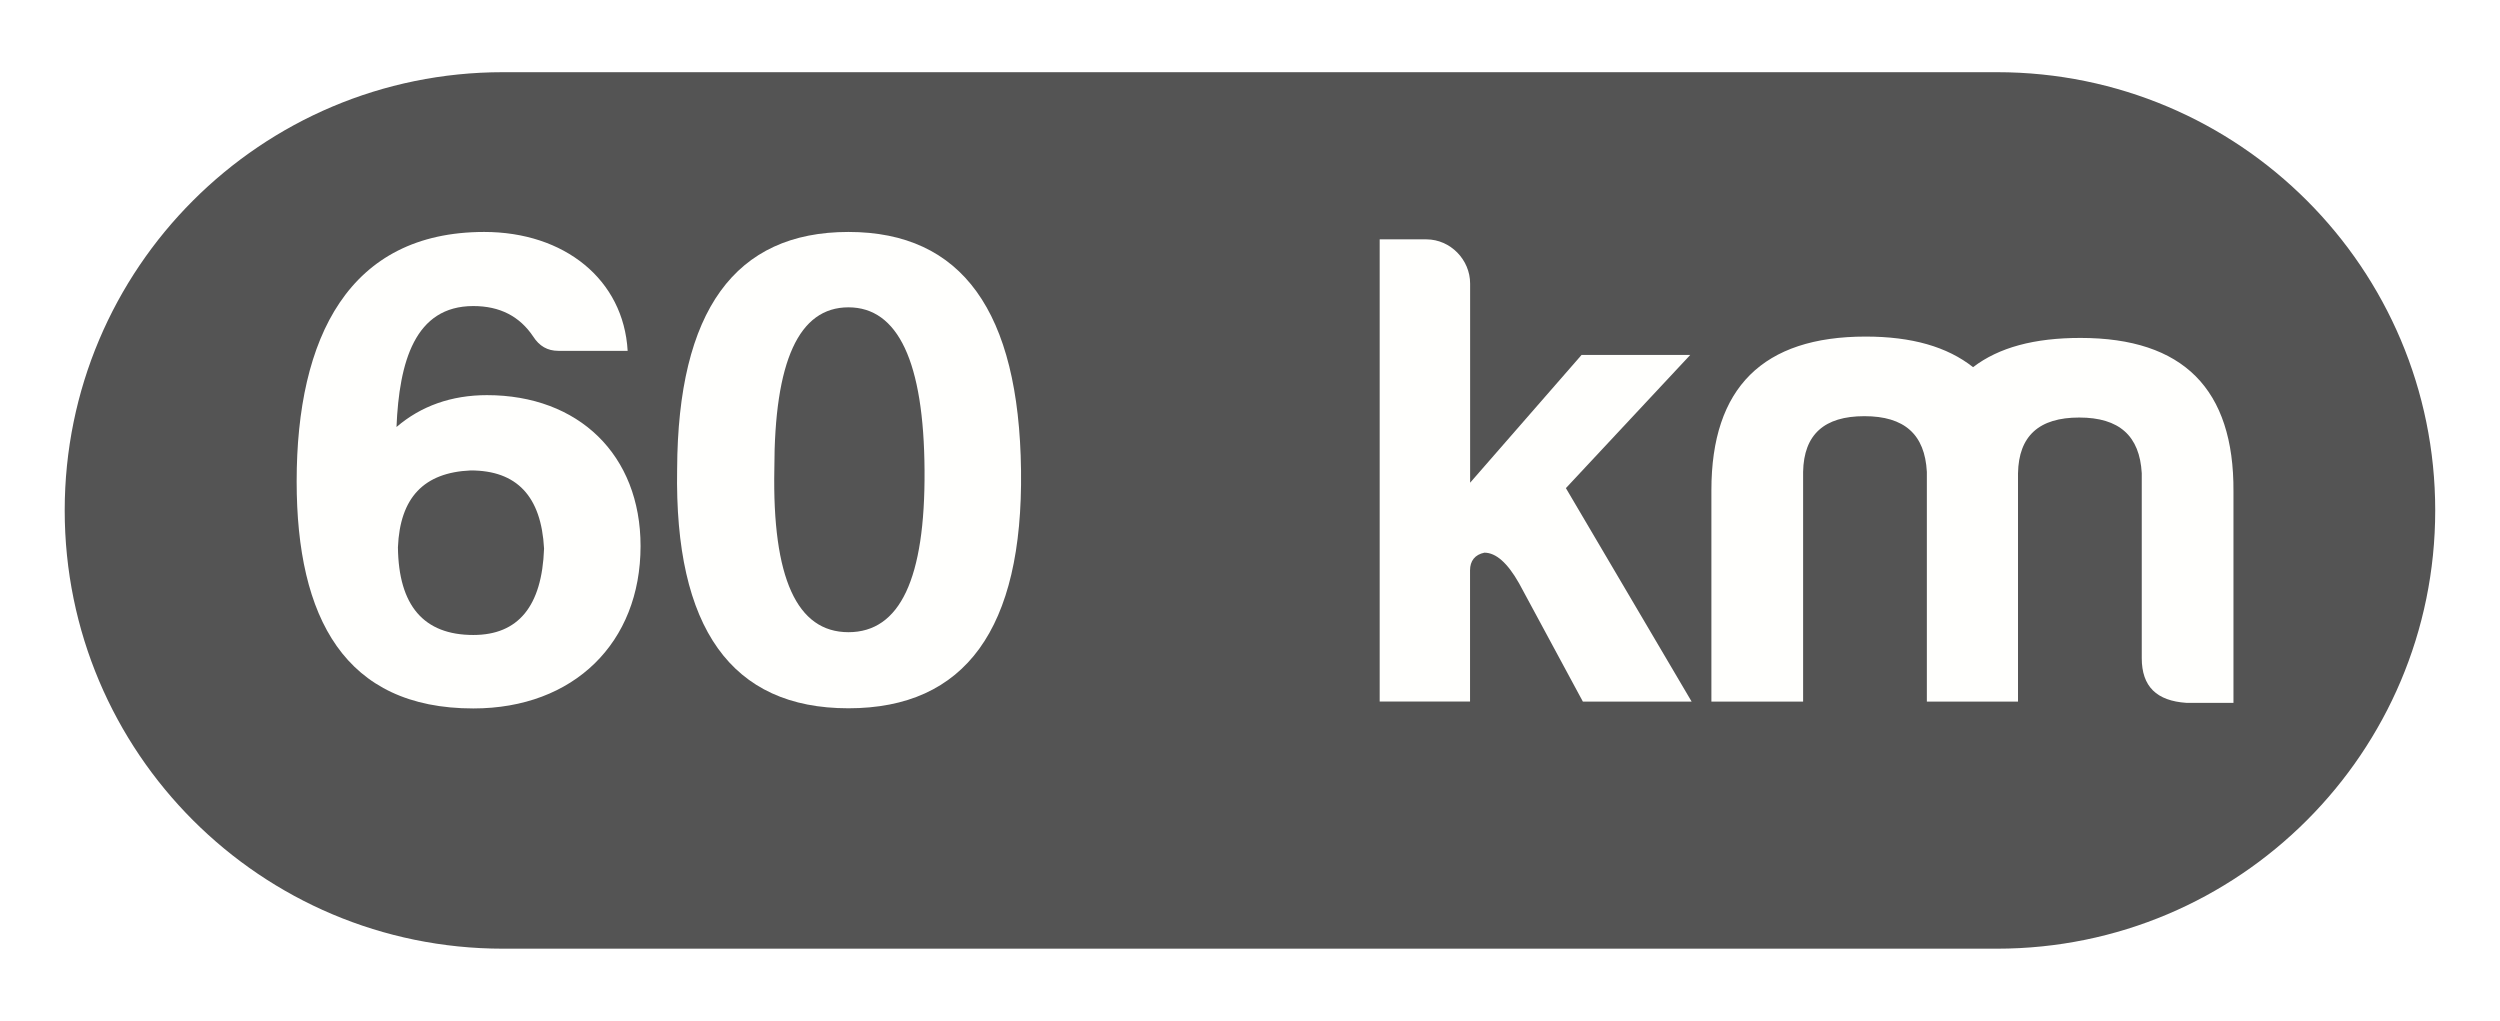
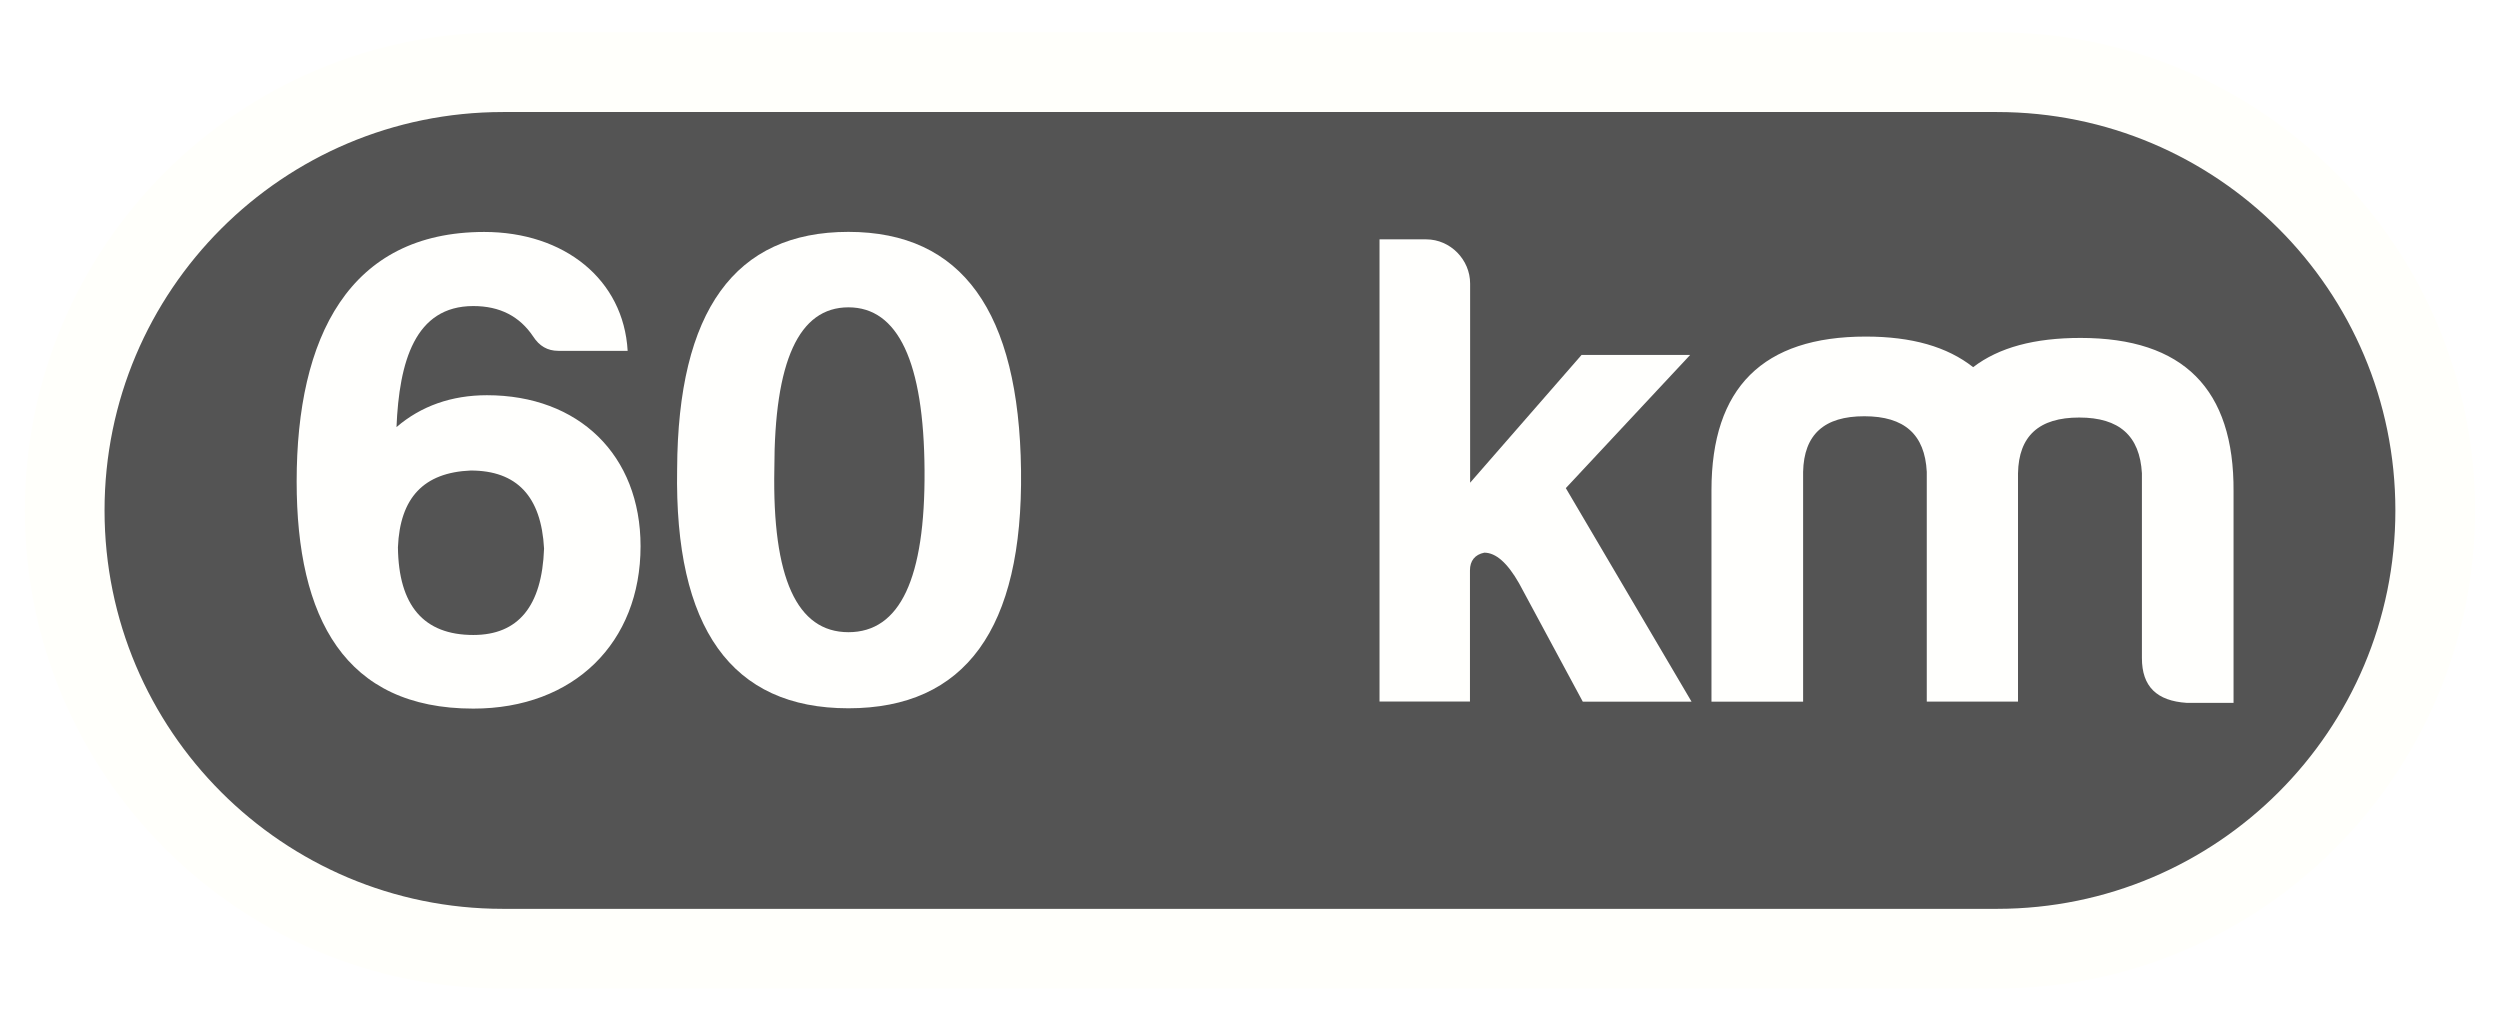
<svg xmlns="http://www.w3.org/2000/svg" version="1.1" id="Layer_2" x="0px" y="0px" width="31.375px" height="12.812px" viewBox="0 0 31.375 12.812" enable-background="new 0 0 31.375 12.812" xml:space="preserve">
-   <path fill="#545454" d="M30.562,6.406c0,3.037-2.463,5.5-5.5,5.5H6.312c-3.038,0-5.5-2.463-5.5-5.5l0,0c0-3.038,2.462-5.5,5.5-5.5  h18.75C28.1,0.906,30.562,3.368,30.562,6.406L30.562,6.406z" />
+   <path fill="#545454" stroke="#FFFFFB" stroke-miterlimit="10" d="M30.562,6.406c0,3.037-2.463,5.5-5.5,5.5H6.312  c-3.038,0-5.5-2.463-5.5-5.5l0,0c0-3.038,2.462-5.5,5.5-5.5h18.75C28.1,0.906,30.562,3.368,30.562,6.406L30.562,6.406z" />
  <g enable-background="new    ">
-     <path fill="#FFFFFD" d="M6.077,2.911c1.006,0,1.749,0.597,1.8,1.492h-0.87c-0.136,0-0.239-0.06-0.315-0.179   C6.521,3.969,6.273,3.841,5.94,3.841c-0.733,0-0.93,0.699-0.964,1.518c0.307-0.264,0.691-0.4,1.135-0.4   c1.151,0,1.928,0.75,1.928,1.894c0,1.211-0.836,2.038-2.099,2.038c-1.612,0-2.217-1.134-2.217-2.849   C3.723,4.232,4.38,2.911,6.077,2.911z M6.828,6.885C6.793,6.228,6.486,5.904,5.907,5.904C5.318,5.93,5.02,6.246,4.994,6.868   C5.002,7.601,5.318,7.969,5.94,7.969C6.503,7.969,6.802,7.61,6.828,6.885z" />
-     <path fill="#FFFFFD" d="M12.814,5.904c0.025,1.987-0.7,2.985-2.167,2.985c-1.467,0-2.184-1.006-2.149-3.002   C8.507,3.9,9.223,2.911,10.648,2.911C12.072,2.911,12.789,3.908,12.814,5.904z M9.718,5.887C9.692,7.252,10,7.934,10.648,7.934   c0.648,0,0.964-0.674,0.955-2.03c-0.008-1.364-0.333-2.047-0.955-2.047S9.718,4.531,9.718,5.887z" />
-     <path fill="#FFFFFD" d="M18.45,3.558v2.5l1.399-1.604h1.364l-1.561,1.672l1.578,2.679h-1.365L19.064,7.32   c-0.145-0.256-0.29-0.384-0.435-0.384c-0.119,0.025-0.18,0.103-0.18,0.222v1.646h-1.134v-5.8h0.588   C18.203,3.005,18.45,3.26,18.45,3.558z" />
-     <path fill="#FFFFFD" d="M22.629,5.922v2.883h-1.151V6.152c0-1.288,0.648-1.928,1.936-1.928c0.58,0,1.024,0.128,1.348,0.384   c0.324-0.248,0.769-0.367,1.348-0.367c1.288,0,1.928,0.64,1.92,1.928v2.652h-0.589c-0.375-0.025-0.562-0.204-0.562-0.562v-2.32   c-0.026-0.469-0.282-0.699-0.785-0.699s-0.759,0.23-0.768,0.699v2.866h-1.144V5.922c-0.025-0.47-0.281-0.699-0.784-0.699   S22.638,5.452,22.629,5.922z" />
+     <path fill="#FFFFFD" d="M6.077,2.911c1.006,0,1.749,0.597,1.8,1.492h-0.87c-0.136,0-0.239-0.061-0.315-0.179   C6.521,3.969,6.273,3.841,5.94,3.841c-0.733,0-0.93,0.699-0.964,1.519c0.307-0.264,0.691-0.4,1.135-0.4   c1.151,0,1.928,0.75,1.928,1.895c0,1.211-0.836,2.038-2.099,2.038c-1.612,0-2.217-1.135-2.217-2.85   C3.723,4.232,4.38,2.911,6.077,2.911z M6.828,6.885c-0.035-0.656-0.342-0.98-0.921-0.98C5.318,5.93,5.02,6.246,4.994,6.868   C5.002,7.601,5.318,7.969,5.94,7.969C6.503,7.969,6.802,7.61,6.828,6.885z" />
+     <path fill="#FFFFFD" d="M12.814,5.904c0.025,1.987-0.7,2.985-2.167,2.985c-1.467,0-2.184-1.007-2.149-3.002   c0.009-1.987,0.725-2.977,2.15-2.977C12.072,2.911,12.789,3.908,12.814,5.904z M9.718,5.887C9.692,7.252,10,7.934,10.648,7.934   s0.964-0.675,0.955-2.03c-0.008-1.364-0.333-2.047-0.955-2.047S9.718,4.531,9.718,5.887z" />
+     <path fill="#FFFFFD" d="M18.45,3.558v2.5l1.399-1.604h1.363l-1.561,1.672l1.578,2.68h-1.365L19.064,7.32   c-0.146-0.256-0.291-0.384-0.436-0.384c-0.119,0.024-0.18,0.103-0.18,0.222v1.646h-1.135V3.004h0.588   C18.203,3.005,18.45,3.26,18.45,3.558z" />
+     <path fill="#FFFFFD" d="M22.629,5.922v2.884h-1.15V6.152c0-1.288,0.647-1.928,1.936-1.928c0.58,0,1.023,0.128,1.348,0.384   c0.324-0.248,0.77-0.367,1.348-0.367c1.289,0,1.929,0.64,1.92,1.928v2.652h-0.588c-0.375-0.025-0.562-0.204-0.562-0.562V5.939   C26.854,5.47,26.598,5.24,26.094,5.24c-0.503,0-0.759,0.23-0.768,0.699v2.866h-1.145V5.922c-0.024-0.47-0.281-0.698-0.783-0.698   C22.895,5.223,22.639,5.452,22.629,5.922z" />
  </g>
</svg>
